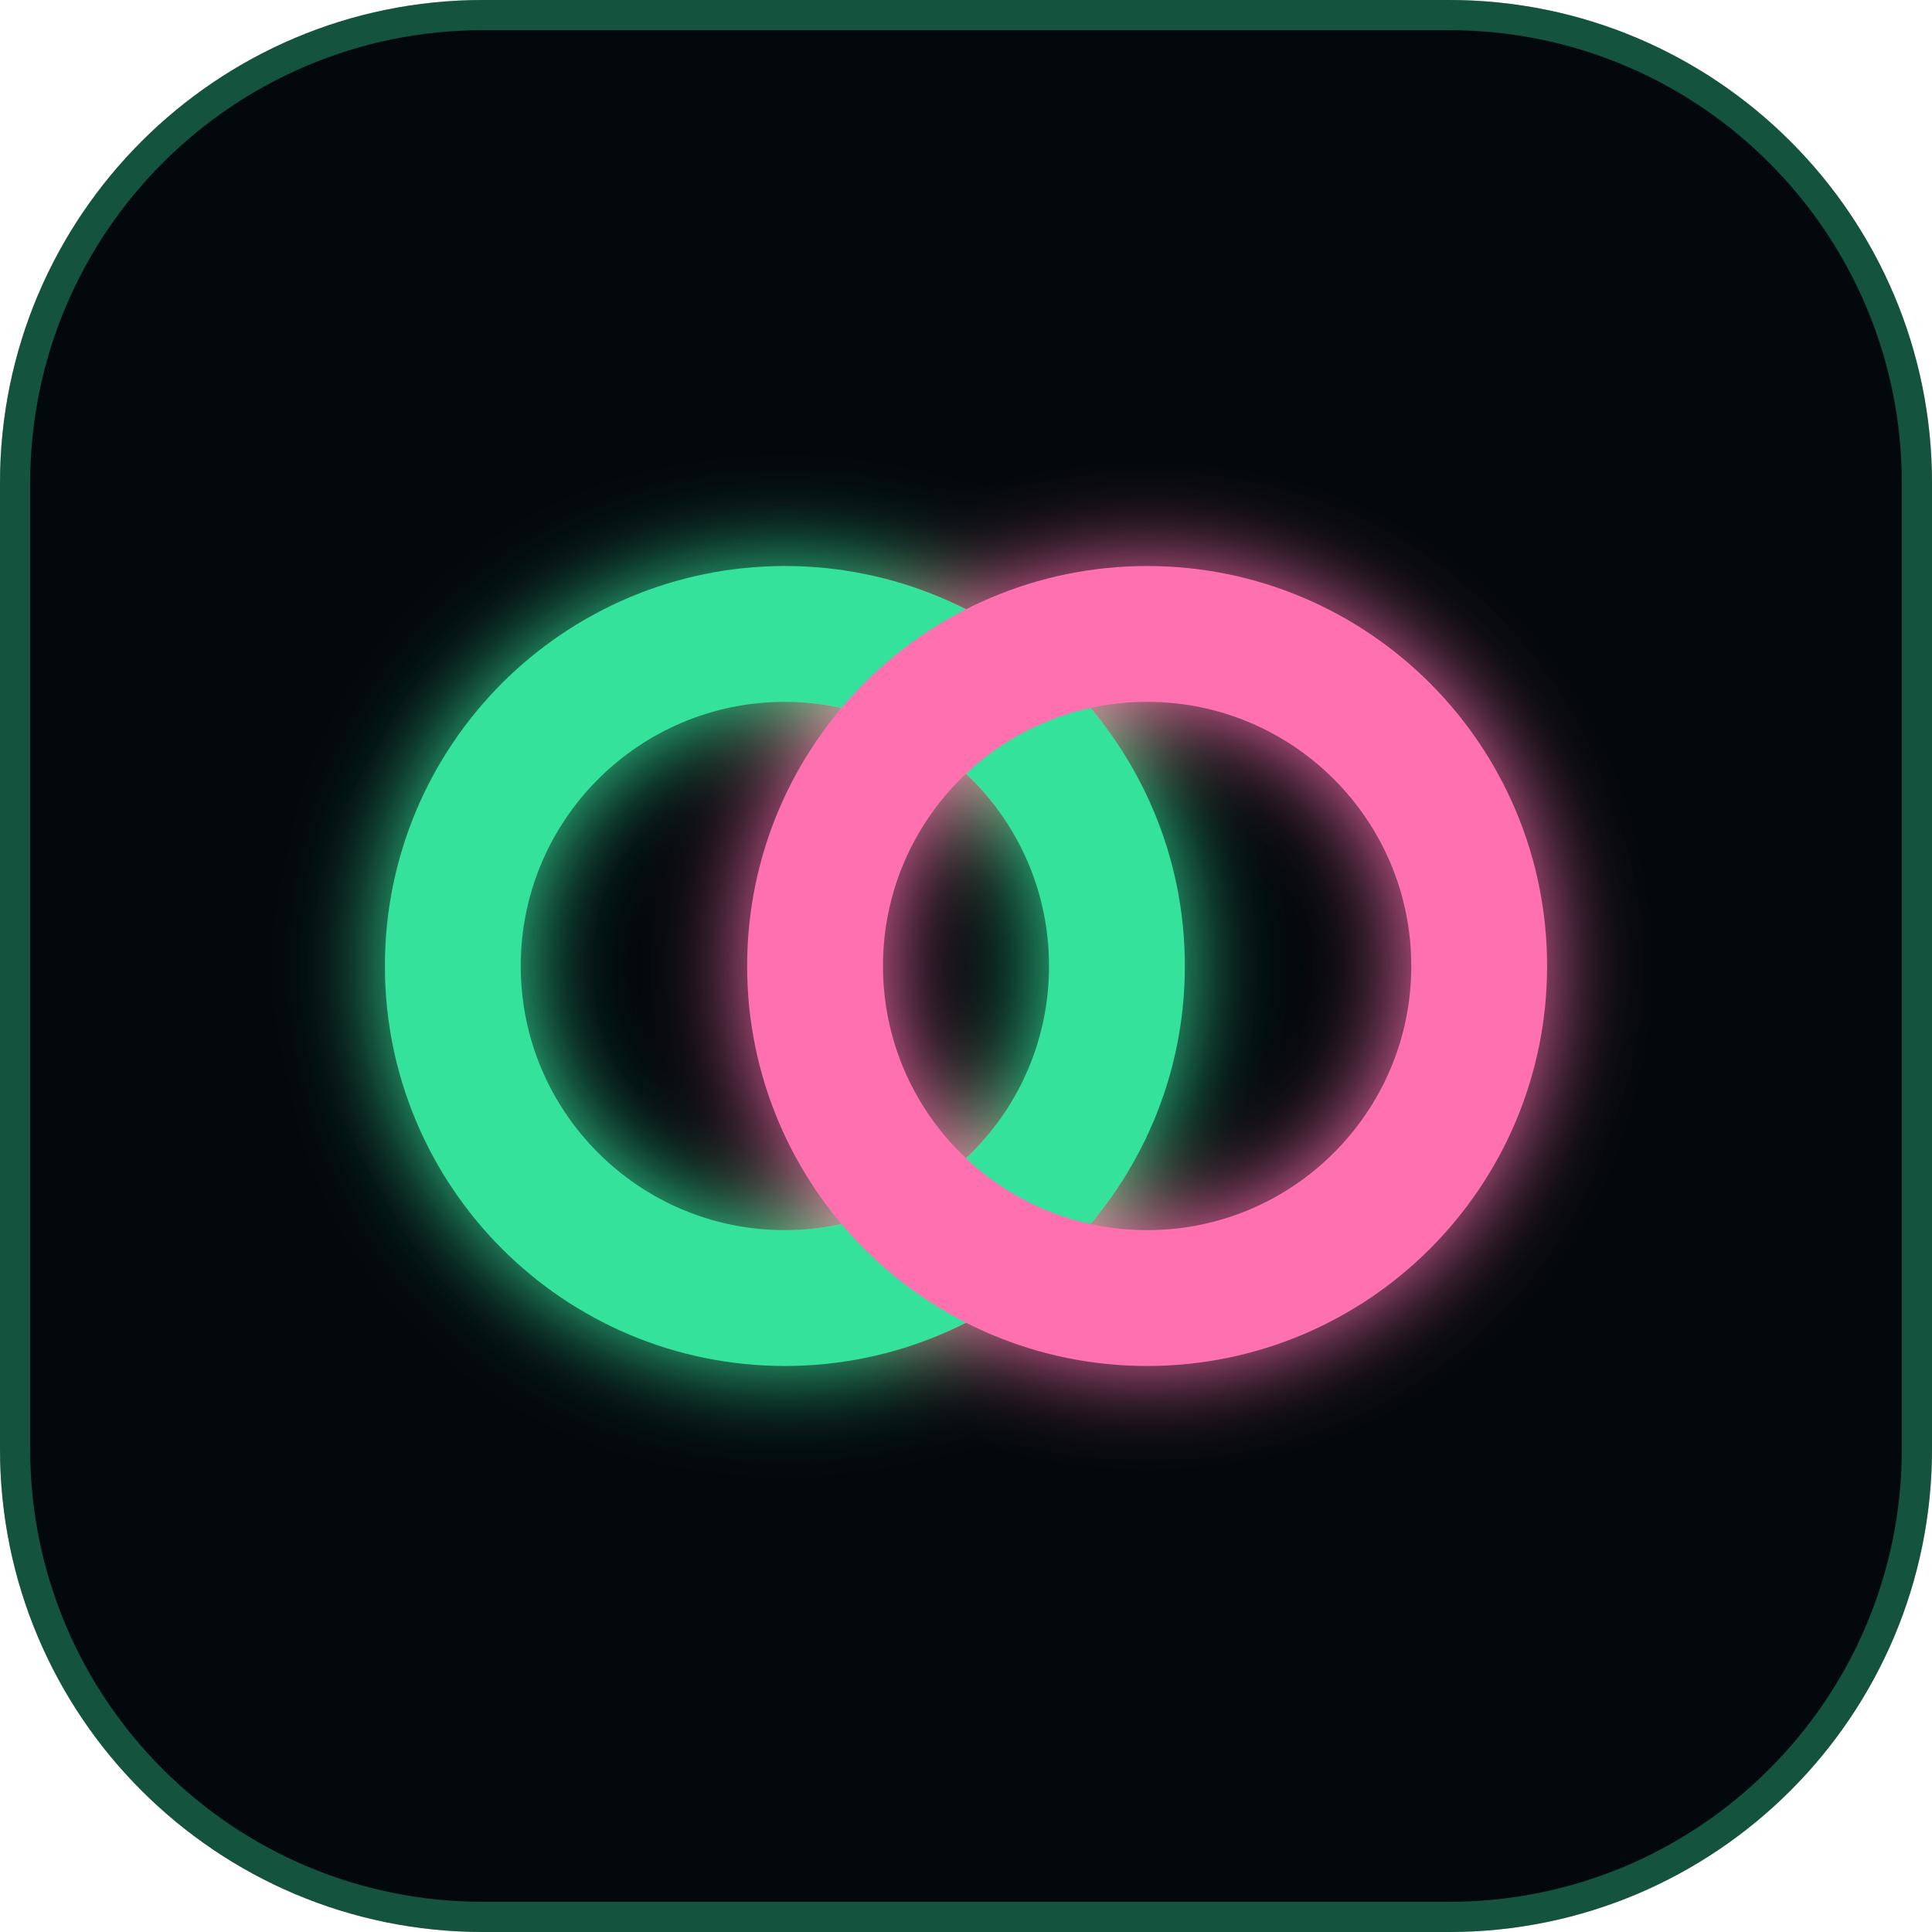
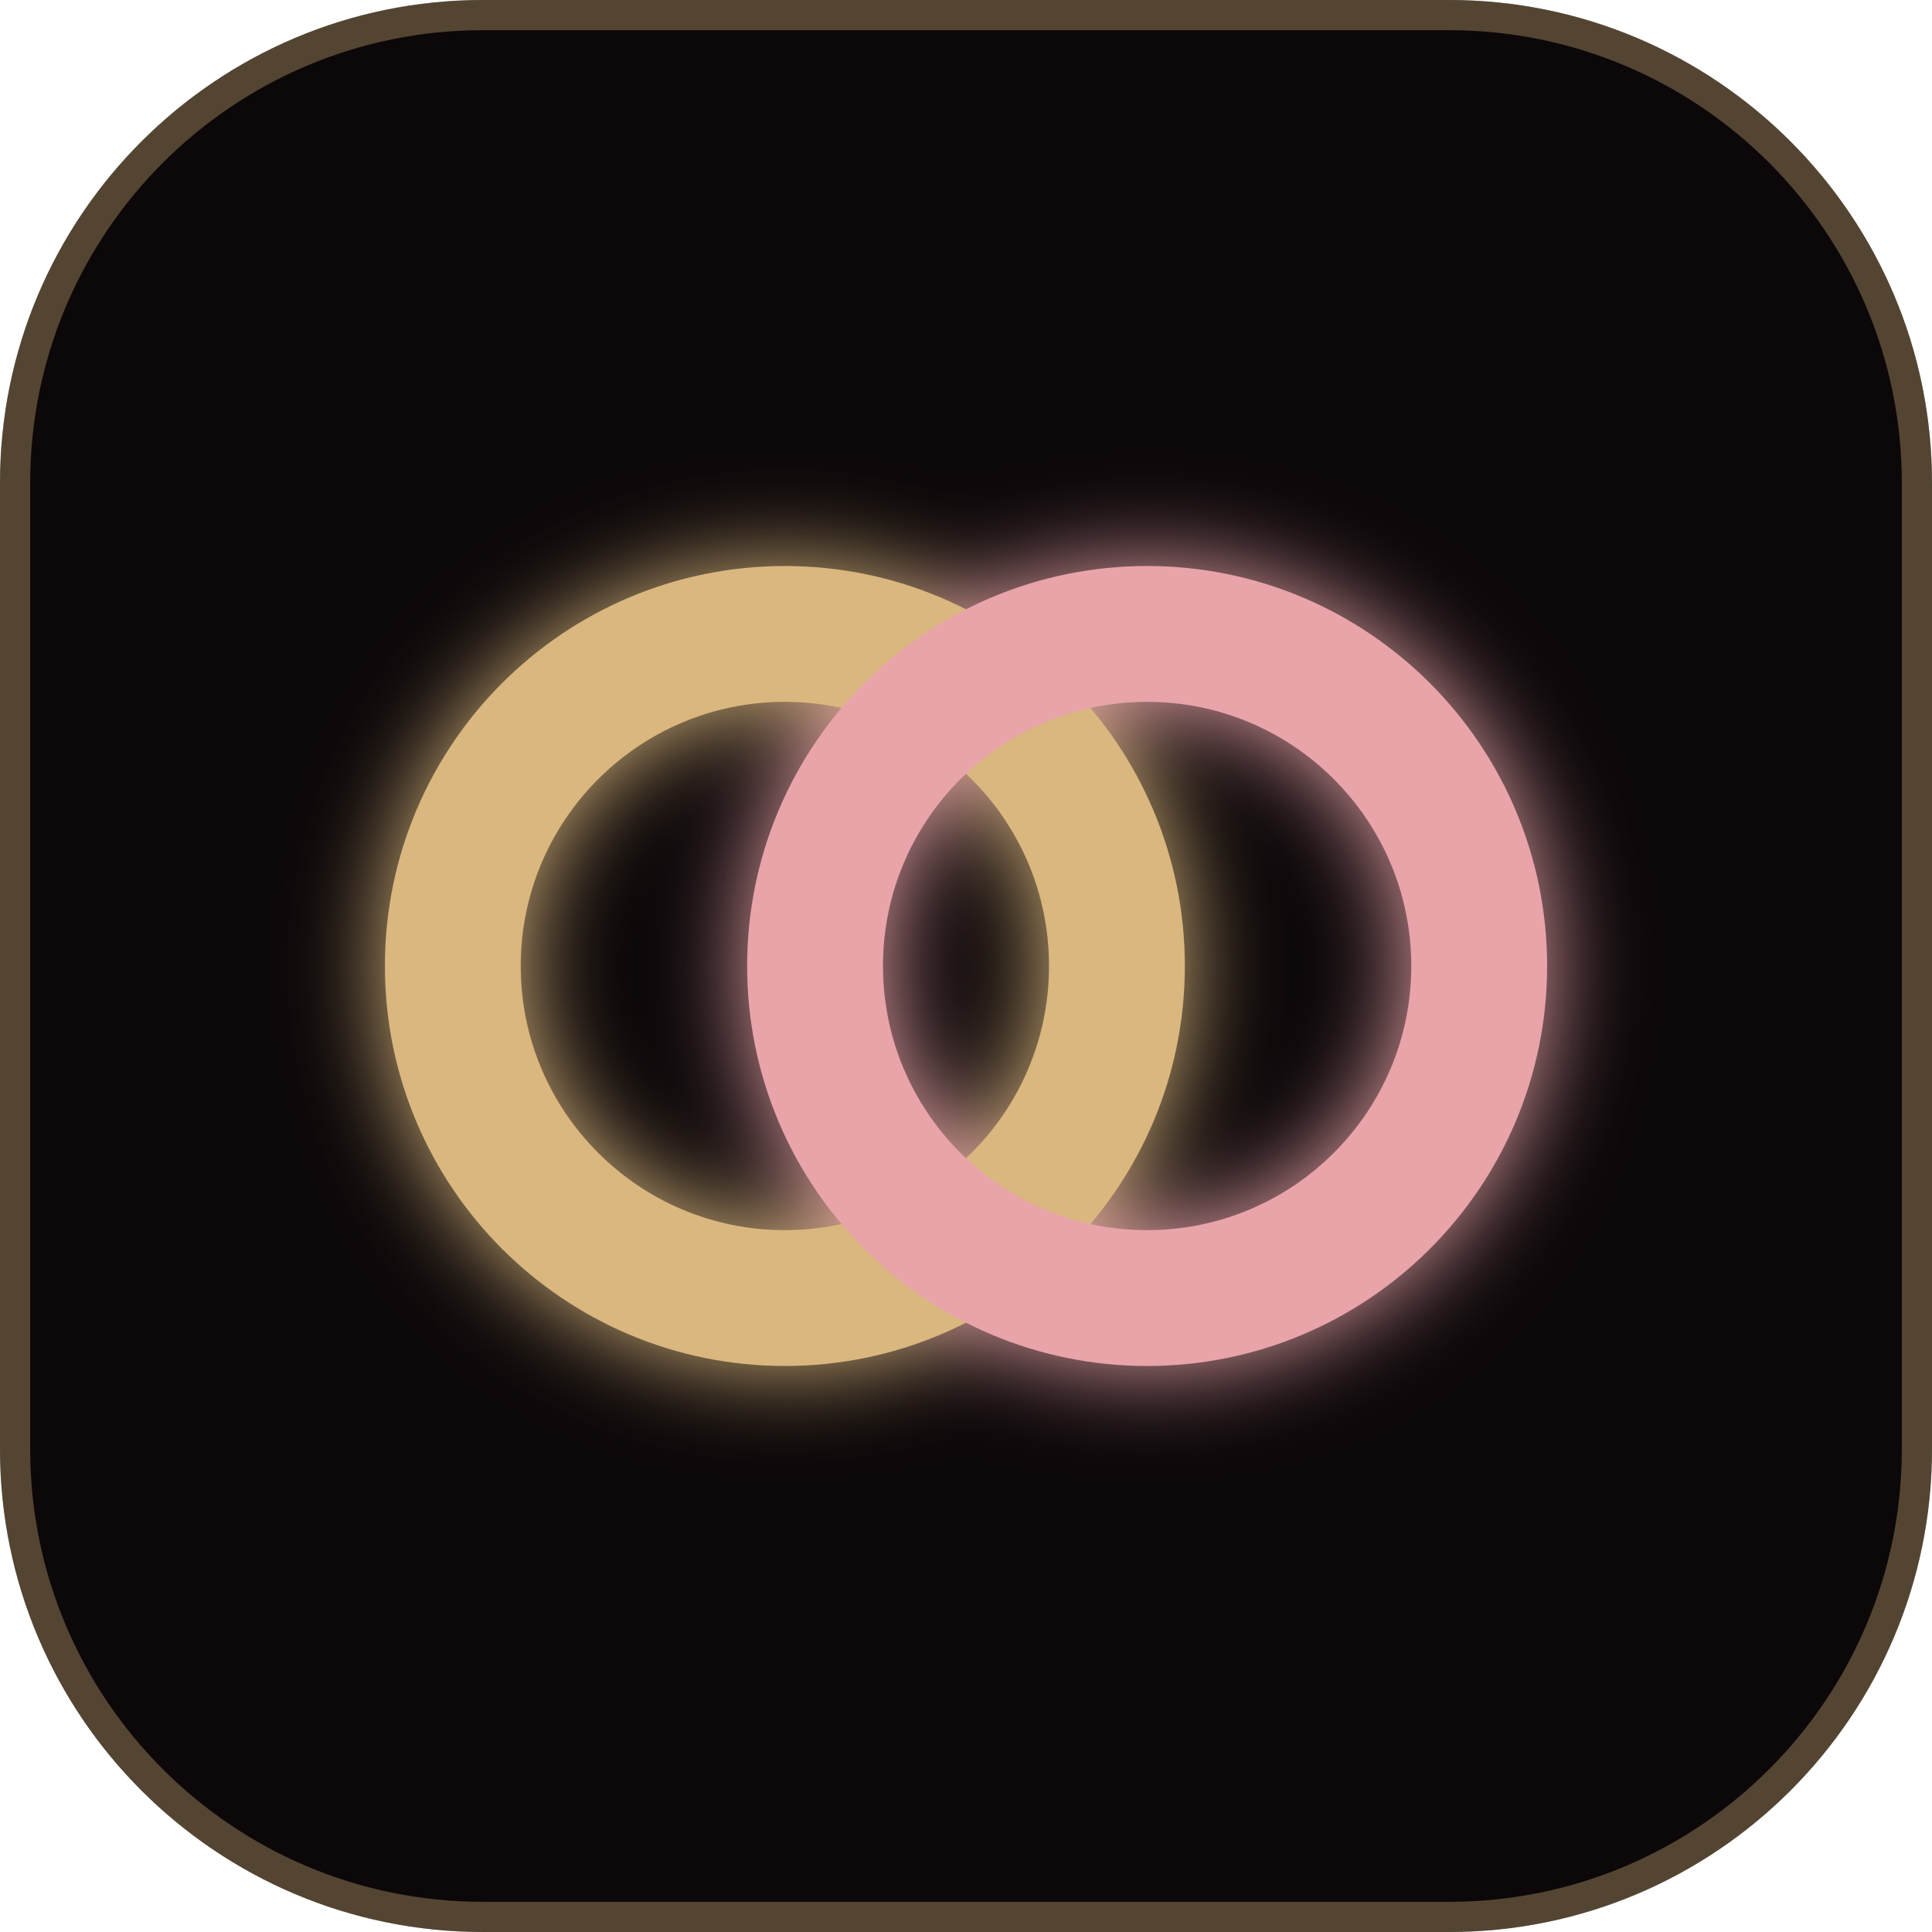
<svg xmlns="http://www.w3.org/2000/svg" viewBox="0 0 64 64">
  <defs>
    <filter id="g" x="-50%" y="-50%" width="200%" height="200%">
      <feGaussianBlur stdDeviation="1.6" result="b" />
      <feMerge>
        <feMergeNode in="b" />
        <feMergeNode in="SourceGraphic" />
      </feMerge>
    </filter>
  </defs>
-   <rect width="64" height="64" rx="16" fill="#03080C" />
-   <rect x=".5" y=".5" width="63" height="63" rx="15.5" fill="none" stroke="#34E29B" stroke-opacity=".35" />
+   <rect width="64" height="64" rx="16" fill="#0C0709" />
+   <rect x=".5" y=".5" width="63" height="63" rx="15.5" fill="none" stroke="#D9B77E" stroke-opacity=".35" />
  <g fill="none" stroke-width="4.5" filter="url(#g)">
-     <circle cx="26" cy="32" r="11" stroke="#34E29B" />
-     <circle cx="38" cy="32" r="11" stroke="#FF6FAE" />
+     <circle cx="26" cy="32" r="11" stroke="#D9B77E" />
+     <circle cx="38" cy="32" r="11" stroke="#E8A4A9" />
  </g>
</svg>
